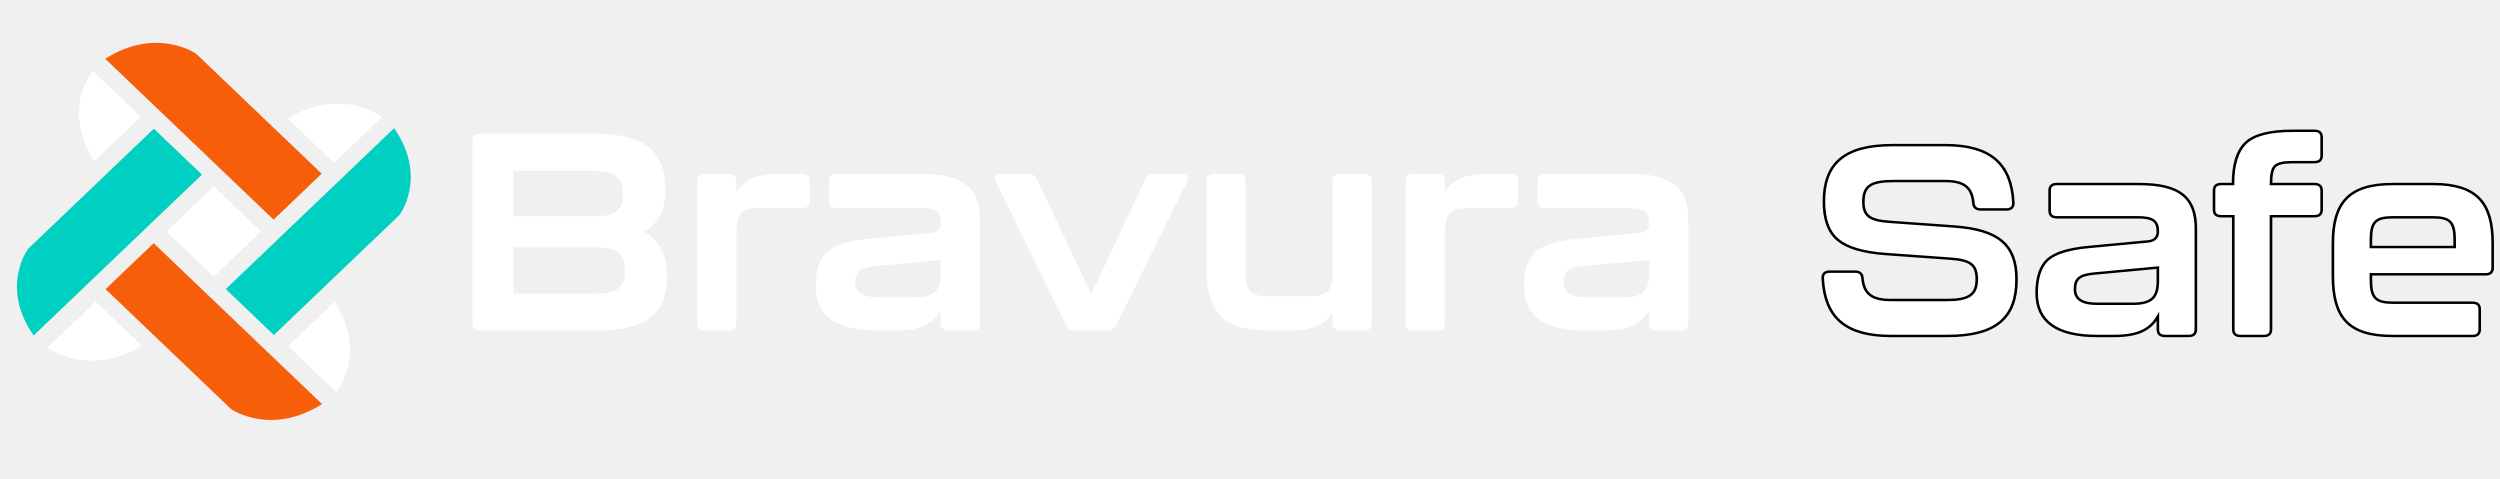
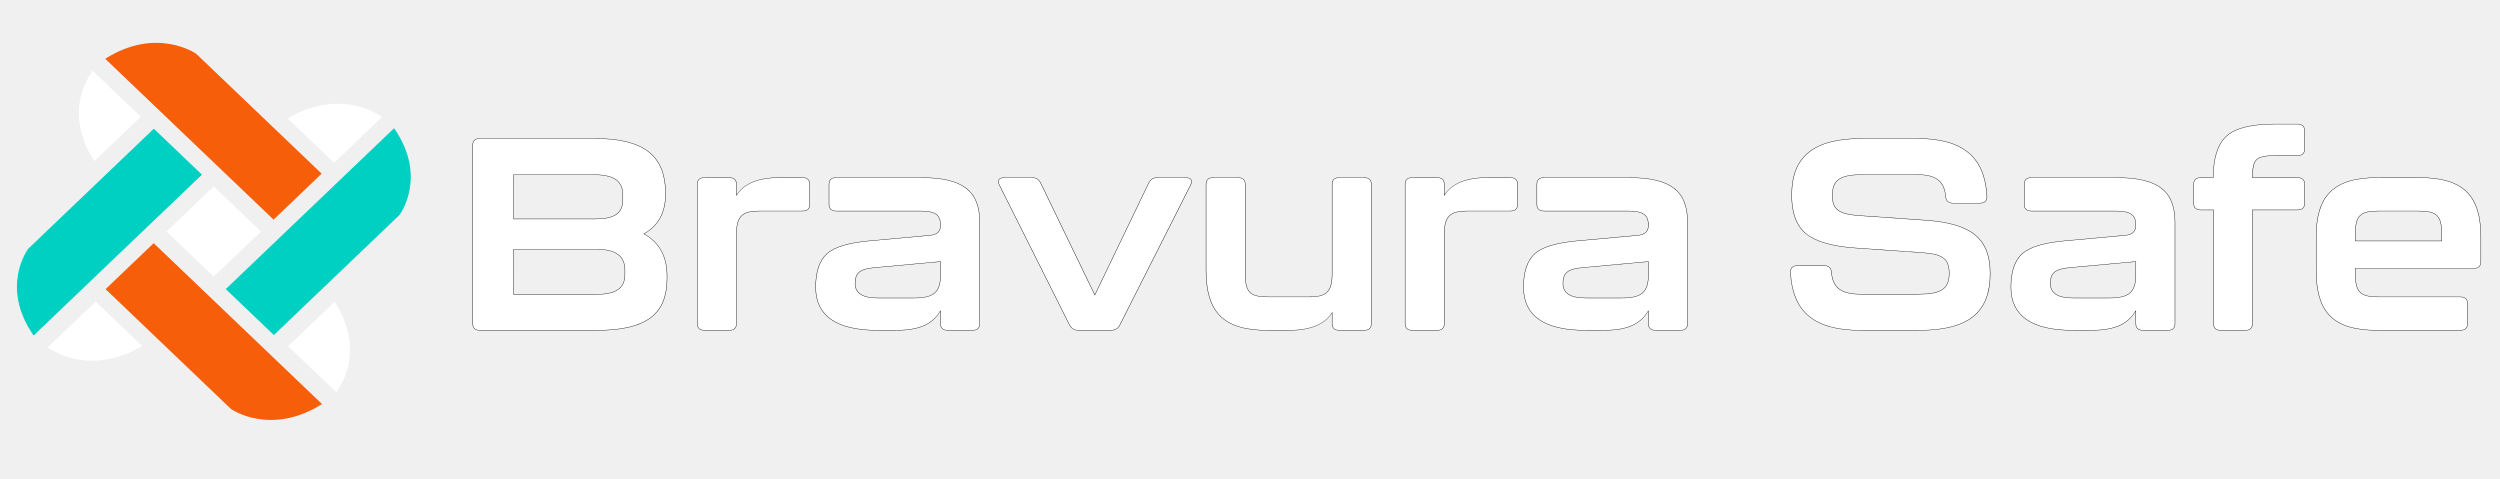
<svg xmlns="http://www.w3.org/2000/svg" width="135.5" height="25.96" viewBox="0 0 135.5 25.96" version="1.1" id="svg1027">
  <defs id="defs1031">
    <rect x="780.165" y="254.545" width="544.353" height="143.251" id="rect531" />
  </defs>
  <g id="g951" transform="matrix(0.1902864,0,0,0.1786821,-24.15098,-14.09219)">
-     <path fill-rule="nonzero" fill="#000000" fill-opacity="1" d="m 296.172,167.957 c 5.246,0 8.711,-1.184 8.711,-6.258 v -1.355 c 0,-4.988 -3.297,-6.426 -7.863,-6.426 h -23.848 v 14.039 z m 0.426,-23.512 c 4.398,0 7.695,-1.098 7.695,-6.004 v -1.352 c 0,-5.078 -3.297,-6.43 -8.711,-6.43 h -22.41 v 13.785 z M 261.5,177.008 v -55.48 c 0,-1.355 0.758,-2.113 2.113,-2.113 h 32.73 c 14.293,0 19.957,5.582 20.129,16.488 V 136.75 c 0,7.02 -2.879,10.316 -6.176,12.348 3.383,2.031 6.598,5.75 6.598,13.109 v 0.762 c 0,10.824 -5.668,16.152 -19.961,16.152 h -33.32 c -1.355,0 -2.113,-0.762 -2.113,-2.113" id="path2" style="fill:#ffffff" />
-     <path fill-rule="nonzero" fill="#000000" fill-opacity="1" d="m 355.457,131.59 c 1.352,0 2.113,0.762 2.113,2.113 v 6.176 c 0,1.352 -0.762,2.113 -2.113,2.113 h -12.18 c -4.566,0 -6.598,1.188 -6.598,7.191 v 27.824 c 0,1.352 -0.758,2.113 -2.113,2.113 h -6.934 c -1.355,0 -2.117,-0.762 -2.117,-2.113 v -43.305 c 0,-1.352 0.762,-2.113 2.117,-2.113 h 6.934 c 1.355,0 2.113,0.762 2.113,2.113 v 3.387 c 2.031,-3.555 5.754,-5.5 12.266,-5.5 z m 0,0" id="path4" style="fill:#ffffff" />
-     <path fill-rule="nonzero" fill="#000000" fill-opacity="1" d="m 387.34,169.055 c 5.582,0 7.527,-1.859 7.527,-7.273 v -4.059 l -18.605,1.863 c -4.484,0.422 -5.754,1.691 -5.754,4.988 0,3.043 2.199,4.48 6.43,4.48 z m -28.078,-3.379 c 0,-9.645 3.637,-13.195 15.137,-14.379 l 17.762,-1.777 c 2.027,-0.254 2.707,-1.266 2.707,-3.043 0,-3.469 -1.523,-4.484 -5.922,-4.484 h -23.766 c -1.352,0 -2.113,-0.762 -2.113,-2.113 v -6.172 c 0,-1.355 0.762,-2.117 2.113,-2.117 h 24.02 c 12.18,0 16.832,4.312 16.832,13.957 v 31.461 c 0,1.352 -0.762,2.113 -2.117,2.113 h -6.934 c -1.352,0 -2.113,-0.762 -2.113,-2.113 v -3.977 c -2.199,4.059 -5.582,6.09 -12.941,6.09 h -4.906 c -11.332,0 -17.758,-3.891 -17.758,-13.445" id="path6" style="fill:#ffffff" />
-     <path fill-rule="nonzero" fill="#000000" fill-opacity="1" d="m 430.555,177.512 -19.961,-43.469 c -0.676,-1.523 -0.082,-2.453 1.523,-2.453 h 7.695 c 1.184,0 1.945,0.508 2.453,1.609 l 15.477,34.926 15.395,-34.926 c 0.504,-1.102 1.266,-1.609 2.449,-1.609 h 7.867 c 1.605,0 2.199,0.93 1.523,2.453 l -20.129,43.469 c -0.508,1.016 -1.352,1.609 -2.539,1.609 h -9.219 c -1.184,0 -2.027,-0.594 -2.535,-1.609" id="path8" style="fill:#ffffff" />
-     <path fill-rule="nonzero" fill="#000000" fill-opacity="1" d="m 508.613,131.59 h 6.934 c 1.352,0 2.113,0.762 2.113,2.113 v 43.305 c 0,1.352 -0.762,2.113 -2.113,2.113 h -6.934 c -1.355,0 -2.117,-0.762 -2.117,-2.113 v -3.387 c -2.027,3.555 -5.75,5.5 -12.262,5.5 h -6.172 c -13.535,0 -17.508,-6.684 -17.508,-18.773 v -26.645 c 0,-1.352 0.762,-2.113 2.113,-2.113 h 6.938 c 1.352,0 2.113,0.762 2.113,2.113 v 27.828 c 0,5.918 1.523,7.188 6.598,7.188 h 11.586 c 4.566,0 6.594,-1.102 6.594,-7.188 v -27.828 c 0,-1.352 0.762,-2.113 2.117,-2.113" id="path10" style="fill:#ffffff" />
-     <path fill-rule="nonzero" fill="#000000" fill-opacity="1" d="m 557.238,131.59 c 1.355,0 2.113,0.762 2.113,2.113 v 6.176 c 0,1.352 -0.758,2.113 -2.113,2.113 h -12.18 c -4.566,0 -6.594,1.188 -6.594,7.191 v 27.824 c 0,1.352 -0.762,2.113 -2.117,2.113 h -6.934 c -1.352,0 -2.113,-0.762 -2.113,-2.113 v -43.305 c 0,-1.352 0.762,-2.113 2.113,-2.113 h 6.934 c 1.355,0 2.117,0.762 2.117,2.113 v 3.387 c 2.027,-3.555 5.75,-5.5 12.262,-5.5 z m 0,0" id="path12" style="fill:#ffffff" />
-     <path fill-rule="nonzero" fill="#000000" fill-opacity="1" d="m 589.121,169.055 c 5.582,0 7.527,-1.859 7.527,-7.273 v -4.059 l -18.605,1.863 c -4.484,0.422 -5.75,1.691 -5.75,4.988 0,3.043 2.195,4.48 6.426,4.48 z m -28.078,-3.379 c 0,-9.645 3.637,-13.195 15.137,-14.379 l 17.762,-1.777 c 2.031,-0.254 2.707,-1.266 2.707,-3.043 0,-3.469 -1.523,-4.484 -5.922,-4.484 h -23.766 c -1.352,0 -2.113,-0.762 -2.113,-2.113 v -6.172 c 0,-1.355 0.762,-2.117 2.113,-2.117 h 24.02 c 12.18,0 16.832,4.312 16.832,13.957 v 31.461 c 0,1.352 -0.762,2.113 -2.117,2.113 h -6.934 c -1.352,0 -2.113,-0.762 -2.113,-2.113 v -3.977 c -2.199,4.059 -5.582,6.09 -12.941,6.09 h -4.902 c -11.336,0 -17.762,-3.891 -17.762,-13.445" id="path14" style="fill:#ffffff" />
-     <g aria-label="Safe" transform="matrix(0.75,0,0,0.75,57.12397,-85.49174)" id="text529" style="font-weight:bold;font-size:109.333px;font-family:Kallisto;-inkscape-font-specification:'Kallisto, Bold';white-space:pre;shape-inside:url(#rect531);display:inline;fill:#ffffff;stroke:#000000">
-       <path d="m 832.646,355.022 c 18.696,0 26.24,-7.544 26.24,-22.851 0,-14.104 -6.888,-20.117 -23.616,-21.429 l -24.381,-1.859 c -7.544,-0.547 -10.168,-2.296 -10.168,-8.091 0,-6.451 2.952,-8.419 11.371,-8.419 h 19.789 c 6.997,0 10.059,2.515 10.605,8.747 0.109,1.859 1.093,2.733 2.733,2.733 h 9.84 c 1.859,0 2.733,-0.984 2.624,-2.843 -0.765,-15.635 -8.747,-23.179 -25.803,-23.179 h -20.008 c -18.477,0 -26.131,7.544 -26.131,22.851 0,7.107 1.749,12.355 5.357,15.525 3.608,3.171 9.621,5.029 18.149,5.685 l 24.381,1.859 c 7.544,0.547 10.168,2.296 10.168,8.309 0,6.232 -2.952,8.419 -11.261,8.419 h -21.429 c -7.107,0 -10.168,-2.515 -10.715,-8.747 -0.109,-1.859 -1.093,-2.733 -2.733,-2.733 h -9.731 c -1.859,0 -2.733,0.984 -2.624,2.843 0.765,15.635 8.637,23.179 25.803,23.179 z" id="path3823" />
-       <path d="m 895.84,355.022 c 9.184,0 13.776,-2.515 16.728,-7.872 v 5.139 c 0,1.859 0.875,2.733 2.733,2.733 h 8.965 c 1.859,0 2.733,-0.875 2.733,-2.733 v -40.672 c 0,-12.683 -6.123,-18.04 -21.757,-18.04 h -31.051 c -1.859,0 -2.733,0.875 -2.733,2.733 v 7.981 c 0,1.859 0.875,2.733 2.733,2.733 h 30.723 c 5.685,0 7.653,1.421 7.653,5.795 0,2.296 -1.203,3.608 -3.499,3.936 l -22.96,2.296 c -7.435,0.765 -12.573,2.405 -15.416,5.139 -2.733,2.733 -4.155,7.216 -4.155,13.448 0,11.589 7.653,17.384 22.96,17.384 z m -6.451,-13.011 c -5.576,0 -8.309,-1.968 -8.309,-5.795 0,-4.373 1.749,-5.904 7.435,-6.451 l 24.053,-2.405 v 5.248 c 0,6.997 -2.405,9.403 -9.731,9.403 z" id="path3825" />
-       <path d="m 952.803,355.022 c 1.859,0 2.733,-0.875 2.733,-2.733 v -45.701 h 16.509 c 1.859,0 2.733,-0.875 2.733,-2.733 v -7.544 c 0,-1.859 -0.875,-2.733 -2.733,-2.733 h -16.509 c 0,-3.608 0.437,-6.013 1.421,-7.107 0.984,-1.203 3.28,-1.749 6.779,-1.749 h 8.309 c 1.859,0 2.733,-0.875 2.733,-2.733 v -7.216 c 0,-1.859 -0.875,-2.733 -2.733,-2.733 h -8.309 c -8.637,0 -14.651,1.64 -17.821,4.92 -3.171,3.171 -4.811,8.747 -4.811,16.619 h -4.483 c -1.859,0 -2.733,0.875 -2.733,2.733 v 7.544 c 0,1.859 0.875,2.733 2.733,2.733 h 4.592 v 45.701 c 0,1.859 0.875,2.733 2.733,2.733 z" id="path3827" />
-       <path d="m 1032.069,355.022 c 1.859,0 2.733,-0.875 2.733,-2.733 v -7.981 c 0,-1.859 -0.875,-2.733 -2.733,-2.733 h -30.067 c -6.669,0 -8.528,-1.859 -8.528,-9.293 v -2.187 h 43.514 c 1.859,0 2.733,-0.875 2.733,-2.733 v -9.84 c 0,-16.181 -5.904,-23.944 -22.632,-23.944 h -15.416 c -16.728,0 -22.632,7.763 -22.632,23.944 v 13.229 c 0,16.509 5.685,24.272 22.632,24.272 z m -38.595,-38.813 c 0,-7.435 1.859,-9.184 8.528,-9.184 h 14.76 c 6.669,0 8.528,1.749 8.528,9.184 v 2.843 h -31.816 z" id="path3829" />
-     </g>
    <path fill-rule="nonzero" fill="#00d0c1" fill-opacity="1" d="m 239.175,117.761 -47.951,48.793 13.699,13.94 35.746,-36.374 c 0,0 8.219,-11.404 -1.494,-26.359" id="path134" style="stroke-width:0.979" />
    <path fill-rule="nonzero" fill="#f65e0a" fill-opacity="1" d="M 218.539,131.543 182.793,95.173 c 0,0 -11.207,-8.367 -25.904,1.521 l 47.951,48.793 z m 0,0" id="path136" style="stroke-width:0.979" />
    <path fill-rule="nonzero" fill="#f65e0a" fill-opacity="1" d="m 156.991,166.577 35.746,36.37 c 0,0 11.207,8.367 25.904,-1.521 l -47.951,-48.793 z m 0,0" id="path138" style="stroke-width:0.979" />
    <path fill-rule="nonzero" fill="#00d0c1" fill-opacity="1" d="m 170.736,117.908 -35.746,36.374 c 0,0 -8.223,11.404 1.494,26.359 l 47.951,-48.793 z m 0,0" id="path140" style="stroke-width:0.979" />
    <path fill-rule="nonzero" fill="#ffffff" fill-opacity="1" d="m 208.993,183.882 13.703,13.94 c 9.091,-13.812 -0.501,-27.374 -0.501,-27.374 z m 0,0" id="path142" style="stroke-width:0.979" />
    <path fill-rule="nonzero" fill="#ffffff" fill-opacity="1" d="m 235.784,114.315 c -13.574,-9.255 -26.902,0.506 -26.902,0.506 l 13.202,13.434 z m 0,0" id="path144" style="stroke-width:0.979" />
    <path fill-rule="nonzero" fill="#ffffff" fill-opacity="1" d="m 167.015,114.284 -13.699,-13.94 c -9.095,13.816 0.497,27.374 0.497,27.374 z m 0,0" id="path146" style="stroke-width:0.979" />
    <path fill-rule="nonzero" fill="#ffffff" fill-opacity="1" d="m 140.467,184.292 c 13.578,9.251 26.905,-0.506 26.905,-0.506 l -13.202,-13.438 z m 0,0" id="path148" style="stroke-width:0.979" />
    <path fill-rule="nonzero" fill="#ffffff" fill-opacity="1" d="M 187.792,162.787 201.241,149.102 187.792,135.417 174.343,149.102 Z m 0,0" id="path150" style="stroke-width:0.979" />
+     <g aria-label="Bravura Safe" id="text651" style="font-weight:bold;font-size:82px;font-family:Kallisto;-inkscape-font-specification:'Kallisto, Bold';fill:#ffffff;stroke:#000000;stroke-width:0.112" transform="matrix(1.030493,0,0,1.005132,-28.20923,-2.982826)">
+       <g id="path684">
+         <path style="color:#000000;-inkscape-font-specification:'Kallisto, Bold';stroke:none;-inkscape-stroke:none" d="m 315.557,181.119 c 13.694,0 19.352,-4.92 19.352,-15.662 v -0.738 c 0,-5.904 -2.132,-10.168 -6.396,-12.71 4.018,-2.46 5.986,-6.478 5.986,-11.972 v -0.82 c -0.246,-10.824 -5.986,-15.99 -19.516,-15.99 h -31.734 c -1.394,0 -2.05,0.656 -2.05,2.05 v 53.792 c 0,1.394 0.656,2.05 2.05,2.05 z m -23.042,-46.986 h 21.73 c 5.658,0 8.446,1.558 8.446,6.232 v 1.312 c 0,4.346 -2.624,5.822 -7.462,5.822 h -22.714 z m 0,22.55 h 23.124 c 5.084,0 7.626,2.05 7.626,6.232 v 1.312 c 0,4.592 -2.87,6.068 -8.446,6.068 h -22.304 z" id="path311" />
+         <path style="color:#000000;-inkscape-font-specification:'Kallisto, Bold';fill:#000000;stroke:none;-inkscape-stroke:none" d="m 283.248,123.172 c -0.706,0 -1.234,0.166 -1.586,0.518 -0.352,0.352 -0.52,0.882 -0.52,1.588 v 53.791 c 0,0.706 0.168,1.236 0.52,1.588 0.352,0.352 0.88,0.518 1.586,0.518 h 32.309 c 6.854,0 11.706,-1.229 14.848,-3.814 3.141,-2.585 4.561,-6.522 4.561,-11.902 v -0.738 c 0,-5.885 -2.129,-10.152 -6.363,-12.709 3.989,-2.474 5.953,-6.496 5.953,-11.973 v -0.82 -0.002 c -0.123,-5.422 -1.625,-9.437 -4.797,-12.094 -3.172,-2.657 -8.003,-3.949 -14.775,-3.949 z m 0,0.111 h 31.734 c 6.758,0 11.561,1.29 14.703,3.922 3.142,2.632 4.635,6.611 4.758,12.014 v 0.818 c 0,5.481 -1.957,9.474 -5.959,11.924 l -0.08,0.049 0.08,0.047 c 4.247,2.532 6.369,6.772 6.369,12.662 v 0.738 c 0,5.361 -1.41,9.256 -4.521,11.816 -3.111,2.56 -7.935,3.789 -14.775,3.789 h -32.309 c -0.688,0 -1.183,-0.162 -1.508,-0.486 -0.325,-0.325 -0.484,-0.82 -0.484,-1.508 v -53.791 c 0,-0.688 0.16,-1.183 0.484,-1.508 0.325,-0.325 0.82,-0.486 1.508,-0.486 z m 9.211,10.795 v 0.055 13.422 h 22.77 c 2.425,0 4.302,-0.368 5.578,-1.291 1.276,-0.923 1.939,-2.402 1.939,-4.586 v -1.312 c 0,-2.348 -0.705,-3.929 -2.125,-4.914 -1.42,-0.985 -3.543,-1.373 -6.377,-1.373 z m 0.111,0.111 h 21.674 c 2.824,0 4.926,0.391 6.314,1.354 1.388,0.963 2.076,2.496 2.076,4.822 v 1.312 c 0,2.162 -0.647,3.593 -1.893,4.494 -1.245,0.901 -3.1,1.271 -5.514,1.271 h -22.658 z m -0.111,22.438 v 0.057 13.668 h 22.359 c 2.793,0 4.915,-0.369 6.346,-1.322 1.43,-0.954 2.156,-2.495 2.156,-4.803 v -1.312 c 0,-2.102 -0.641,-3.68 -1.926,-4.727 -1.285,-1.047 -3.206,-1.561 -5.756,-1.561 z m 0.111,0.111 h 23.068 c 2.534,0 4.427,0.511 5.684,1.535 1.257,1.024 1.887,2.561 1.887,4.641 v 1.312 c 0,2.284 -0.709,3.776 -2.107,4.709 -1.399,0.932 -3.5,1.303 -6.283,1.303 h -22.248 z" id="path313" />
+       </g>
+       <g id="path686">
+         <path style="color:#000000;-inkscape-font-specification:'Kallisto, Bold';stroke:none;-inkscape-stroke:none" d="m 365.987,135.035 c -5.904,0 -9.84,1.804 -11.89,5.33 v -3.28 c 0,-1.394 -0.656,-2.05 -2.05,-2.05 h -6.724 c -1.394,0 -2.05,0.656 -2.05,2.05 v 41.984 c 0,1.394 0.656,2.05 2.05,2.05 h 6.724 c 1.394,0 2.05,-0.656 2.05,-2.05 v -26.978 c 0,-5.576 1.722,-6.97 6.396,-6.97 h 11.808 c 1.394,0 2.05,-0.656 2.05,-2.05 v -5.986 c 0,-1.394 -0.656,-2.05 -2.05,-2.05 z" id="path317" />
+         <path style="color:#000000;-inkscape-font-specification:'Kallisto, Bold';fill:#000000;stroke:none;-inkscape-stroke:none" d="m 345.322,134.979 c -0.706,0 -1.234,0.168 -1.586,0.52 -0.352,0.352 -0.52,0.882 -0.52,1.588 v 41.982 c 0,0.706 0.168,1.236 0.52,1.588 0.352,0.352 0.88,0.518 1.586,0.518 h 6.725 c 0.706,0 1.236,-0.166 1.588,-0.518 0.352,-0.352 0.518,-0.882 0.518,-1.588 V 152.092 c 0,-2.782 0.431,-4.508 1.43,-5.537 0.999,-1.029 2.579,-1.377 4.91,-1.377 h 11.809 c 0.706,0 1.236,-0.168 1.588,-0.52 0.352,-0.352 0.518,-0.882 0.518,-1.588 v -5.984 c 0,-0.706 -0.166,-1.236 -0.518,-1.588 -0.352,-0.352 -0.882,-0.52 -1.588,-0.52 h -6.314 c -5.835,0 -9.75,1.781 -11.834,5.232 v -3.125 c 0,-0.706 -0.166,-1.236 -0.518,-1.588 -0.352,-0.352 -0.882,-0.52 -1.588,-0.52 z m 0,0.113 h 6.725 c 0.688,0 1.183,0.16 1.508,0.484 0.325,0.325 0.486,0.822 0.486,1.51 v 3.486 l 0.104,-0.18 c 2.039,-3.506 5.949,-5.301 11.842,-5.301 h 6.314 c 0.688,0 1.183,0.16 1.508,0.484 0.325,0.325 0.486,0.822 0.486,1.51 v 5.984 c 0,0.688 -0.162,1.185 -0.486,1.51 -0.325,0.325 -0.82,0.484 -1.508,0.484 h -11.809 c -2.343,0 -3.959,0.35 -4.99,1.412 -1.031,1.062 -1.461,2.821 -1.461,5.615 v 26.977 c 0,0.688 -0.162,1.183 -0.486,1.508 -0.325,0.325 -0.82,0.486 -1.508,0.486 h -6.725 c -0.688,0 -1.183,-0.162 -1.508,-0.486 -0.325,-0.325 -0.486,-0.82 -0.486,-1.508 v -41.982 c 0,-0.688 0.162,-1.185 0.486,-1.51 0.325,-0.325 0.82,-0.484 1.508,-0.484 z" id="path319" />
+       </g>
+       <g id="path688">
+         <path style="color:#000000;-inkscape-font-specification:'Kallisto, Bold';stroke:none;-inkscape-stroke:none" d="m 397.967,181.119 c 6.888,0 10.332,-1.886 12.546,-5.904 v 3.854 c 0,1.394 0.656,2.05 2.05,2.05 h 6.724 c 1.394,0 2.05,-0.656 2.05,-2.05 V 148.565 c 0,-9.512 -4.592,-13.53 -16.318,-13.53 h -23.288 c -1.394,0 -2.05,0.656 -2.05,2.05 v 5.986 c 0,1.394 0.656,2.05 2.05,2.05 h 23.042 c 4.264,0 5.74,1.066 5.74,4.346 0,1.722 -0.902,2.706 -2.624,2.952 l -17.22,1.722 c -5.576,0.574 -9.43,1.804 -11.562,3.854 -2.05,2.05 -3.116,5.412 -3.116,10.086 0,8.692 5.74,13.038 17.22,13.038 z m -4.838,-9.758 c -4.182,0 -6.232,-1.476 -6.232,-4.346 0,-3.28 1.312,-4.428 5.576,-4.838 l 18.04,-1.804 v 3.936 c 0,5.248 -1.804,7.052 -7.298,7.052 z" id="path323" />
+         <path style="color:#000000;-inkscape-font-specification:'Kallisto, Bold';fill:#000000;stroke:none;-inkscape-stroke:none" d="m 381.73,134.979 c -0.706,0 -1.236,0.168 -1.588,0.52 -0.352,0.352 -0.518,0.882 -0.518,1.588 v 5.984 c 0,0.706 0.166,1.236 0.518,1.588 0.352,0.352 0.882,0.52 1.588,0.52 h 23.043 c 2.127,0 3.551,0.268 4.436,0.932 0.885,0.664 1.248,1.726 1.248,3.357 0,0.851 -0.222,1.512 -0.652,1.992 -0.43,0.48 -1.072,0.783 -1.924,0.904 l -17.219,1.723 c -5.581,0.575 -9.446,1.804 -11.594,3.869 h -0.002 c -2.065,2.065 -3.131,5.443 -3.131,10.125 0,4.358 1.442,7.64 4.326,9.824 2.884,2.184 7.202,3.27 12.949,3.27 h 4.756 c 3.449,0 6.041,-0.47 8.051,-1.449 1.955,-0.952 3.342,-2.406 4.439,-4.34 v 3.684 c 0,0.706 0.166,1.236 0.518,1.588 0.352,0.352 0.882,0.518 1.588,0.518 h 6.725 c 0.706,0 1.234,-0.166 1.586,-0.518 0.352,-0.352 0.52,-0.882 0.52,-1.588 v -30.504 c 0,-4.765 -1.152,-8.168 -3.781,-10.375 -2.629,-2.206 -6.722,-3.211 -12.592,-3.211 z m 0,0.113 h 23.289 c 5.857,0 9.921,1.003 12.52,3.184 2.598,2.18 3.742,5.542 3.742,10.289 v 30.504 c 0,0.688 -0.162,1.183 -0.486,1.508 -0.325,0.325 -0.82,0.486 -1.508,0.486 h -6.725 c -0.688,0 -1.183,-0.162 -1.508,-0.486 -0.325,-0.325 -0.486,-0.82 -0.486,-1.508 v -3.854 l -0.105,-0.027 c -1.103,2.002 -2.506,3.467 -4.494,4.436 -1.988,0.969 -4.563,1.439 -8.002,1.439 h -4.756 c -5.733,0 -10.025,-1.086 -12.881,-3.248 -2.856,-2.162 -4.283,-5.401 -4.283,-9.734 0,-4.665 1.064,-8.01 3.1,-10.045 2.116,-2.034 5.958,-3.265 11.527,-3.838 l 17.221,-1.723 h 0.002 c 0.87,-0.124 1.541,-0.438 1.992,-0.941 0.451,-0.504 0.68,-1.196 0.68,-2.066 0,-1.648 -0.374,-2.758 -1.293,-3.447 -0.919,-0.689 -2.365,-0.955 -4.502,-0.955 h -23.043 c -0.688,0 -1.183,-0.16 -1.508,-0.484 -0.325,-0.325 -0.486,-0.822 -0.486,-1.51 v -5.984 c 0,-0.688 0.162,-1.185 0.486,-1.51 0.325,-0.325 0.82,-0.484 1.508,-0.484 z m 28.838,25.219 -18.102,1.811 c -2.136,0.205 -3.542,0.594 -4.418,1.355 -0.876,0.762 -1.209,1.892 -1.209,3.539 0,1.448 0.523,2.557 1.572,3.295 1.05,0.738 2.619,1.105 4.717,1.105 h 10.086 c 2.753,0 4.594,-0.45 5.748,-1.572 1.154,-1.123 1.605,-2.905 1.605,-5.535 z m -0.111,0.123 v 3.875 c 0,2.618 -0.45,4.364 -1.572,5.455 -1.122,1.091 -2.929,1.541 -5.67,1.541 h -10.086 c -2.084,0 -3.631,-0.368 -4.652,-1.086 -1.021,-0.718 -1.523,-1.781 -1.523,-3.203 0,-1.633 0.324,-2.718 1.17,-3.453 0.846,-0.735 2.228,-1.125 4.355,-1.33 z" id="path325" />
+       </g>
+       <g id="path690">
+         <path style="color:#000000;-inkscape-font-specification:'Kallisto, Bold';stroke:none;-inkscape-stroke:none" d="m 457.58,181.119 c 1.148,0 1.968,-0.492 2.46,-1.558 l 19.516,-42.148 c 0.738,-1.558 0.246,-2.378 -1.476,-2.378 h -7.626 c -1.066,0 -1.886,0.492 -2.378,1.558 l -14.924,33.866 -15.006,-33.866 c -0.492,-1.066 -1.312,-1.558 -2.378,-1.558 h -7.462 c -1.722,0 -2.214,0.82 -1.476,2.378 l 19.352,42.148 c 0.574,1.066 1.394,1.558 2.46,1.558 z" id="path329" />
+         <path style="color:#000000;-inkscape-font-specification:'Kallisto, Bold';fill:#000000;stroke:none;-inkscape-stroke:none" d="m 428.307,134.979 c -0.87,0 -1.448,0.208 -1.709,0.633 -0.261,0.424 -0.191,1.039 0.182,1.826 l 19.354,42.148 v 0.002 c 0.581,1.079 1.427,1.586 2.51,1.586 h 8.938 c 1.164,0 2.013,-0.508 2.512,-1.59 l 19.516,-42.146 v -0.002 c 0.372,-0.786 0.443,-1.4 0.182,-1.824 -0.261,-0.424 -0.839,-0.633 -1.709,-0.633 h -7.625 c -1.083,0 -1.931,0.51 -2.43,1.592 l -14.873,33.75 -14.955,-33.75 c -0.499,-1.081 -1.347,-1.592 -2.43,-1.592 z m 0,0.113 h 7.461 c 1.049,0 1.843,0.475 2.328,1.525 l 15.057,33.98 14.975,-33.98 v -0.002 c 0.485,-1.049 1.28,-1.523 2.328,-1.523 h 7.625 c 0.852,0 1.382,0.203 1.613,0.578 0.231,0.375 0.178,0.948 -0.188,1.719 l -19.516,42.148 c -0.485,1.05 -1.278,1.525 -2.41,1.525 h -8.938 c -1.048,0 -1.843,-0.474 -2.41,-1.525 v -0.002 l -19.352,-42.146 c -0.365,-0.771 -0.418,-1.344 -0.188,-1.719 0.231,-0.375 0.761,-0.578 1.613,-0.578 z" id="path331" />
+       </g>
+       <g id="path692">
+         <path style="color:#000000;-inkscape-font-specification:'Kallisto, Bold';stroke:none;-inkscape-stroke:none" d="m 518.752,164.063 c 0,5.576 -1.722,6.97 -6.396,6.97 h -11.234 c -5.002,0 -6.396,-1.312 -6.396,-6.97 v -26.978 c 0,-1.394 -0.656,-2.05 -2.05,-2.05 h -6.724 c -1.394,0 -2.05,0.656 -2.05,2.05 v 25.83 c 0,12.382 4.428,18.204 16.974,18.204 h 5.986 c 5.904,0 9.84,-1.804 11.89,-5.33 v 3.28 c 0,1.394 0.656,2.05 2.05,2.05 h 6.724 c 1.394,0 2.05,-0.656 2.05,-2.05 v -41.984 c 0,-1.394 -0.656,-2.05 -2.05,-2.05 h -6.724 c -1.394,0 -2.05,0.656 -2.05,2.05 z" id="path335" />
+         <path style="color:#000000;-inkscape-font-specification:'Kallisto, Bold';fill:#000000;stroke:none;-inkscape-stroke:none" d="m 485.953,134.979 c -0.706,0 -1.236,0.168 -1.588,0.52 -0.352,0.352 -0.52,0.882 -0.52,1.588 v 25.828 c 0,6.198 1.108,10.765 3.797,13.783 2.689,3.018 6.953,4.477 13.234,4.477 h 5.984 c 5.834,0 9.749,-1.779 11.834,-5.229 v 3.123 c 0,0.706 0.168,1.236 0.52,1.588 0.352,0.352 0.882,0.518 1.588,0.518 h 6.723 c 0.706,0 1.236,-0.166 1.588,-0.518 0.352,-0.352 0.52,-0.882 0.52,-1.588 v -41.982 c 0,-0.706 -0.168,-1.236 -0.52,-1.588 -0.352,-0.352 -0.882,-0.52 -1.588,-0.52 h -6.723 c -0.706,0 -1.236,0.168 -1.588,0.52 -0.352,0.352 -0.52,0.882 -0.52,1.588 v 26.977 c 0,2.782 -0.429,4.508 -1.428,5.537 -0.999,1.029 -2.581,1.377 -4.912,1.377 h -11.232 c -2.496,0 -4.076,-0.328 -5.033,-1.346 -0.957,-1.017 -1.309,-2.744 -1.309,-5.568 v -26.977 c 0,-0.706 -0.166,-1.236 -0.518,-1.588 -0.352,-0.352 -0.882,-0.52 -1.588,-0.52 z m 0,0.113 h 6.723 c 0.688,0 1.183,0.16 1.508,0.484 0.325,0.325 0.486,0.822 0.486,1.51 v 26.977 c 0,2.834 0.347,4.591 1.338,5.645 0.991,1.053 2.609,1.381 5.115,1.381 h 11.232 c 2.343,0 3.961,-0.348 4.992,-1.41 1.031,-1.062 1.461,-2.821 1.461,-5.615 v -26.977 c 0,-0.688 0.16,-1.185 0.484,-1.51 0.325,-0.325 0.822,-0.484 1.51,-0.484 h 6.723 c 0.688,0 1.185,0.16 1.51,0.484 0.325,0.325 0.484,0.822 0.484,1.51 v 41.982 c 0,0.688 -0.16,1.183 -0.484,1.508 -0.325,0.325 -0.822,0.486 -1.51,0.486 h -6.723 c -0.688,0 -1.185,-0.162 -1.51,-0.486 -0.325,-0.325 -0.484,-0.82 -0.484,-1.508 v -3.486 l -0.105,0.18 c -2.039,3.506 -5.949,5.301 -11.842,5.301 h -5.984 c -6.264,0 -10.489,-1.451 -13.15,-4.439 -2.662,-2.988 -3.768,-7.525 -3.768,-13.709 v -25.828 c 0,-0.688 0.16,-1.185 0.484,-1.51 0.325,-0.325 0.822,-0.484 1.51,-0.484 z" id="path337" />
+       </g>
+       <g id="path694">
+         <path style="color:#000000;-inkscape-font-specification:'Kallisto, Bold';stroke:none;-inkscape-stroke:none" d="m 561.638,135.035 c -5.904,0 -9.84,1.804 -11.89,5.33 v -3.28 c 0,-1.394 -0.656,-2.05 -2.05,-2.05 h -6.724 c -1.394,0 -2.05,0.656 -2.05,2.05 v 41.984 c 0,1.394 0.656,2.05 2.05,2.05 h 6.724 c 1.394,0 2.05,-0.656 2.05,-2.05 v -26.978 c 0,-5.576 1.722,-6.97 6.396,-6.97 H 567.952 c 1.394,0 2.05,-0.656 2.05,-2.05 v -5.986 c 0,-1.394 -0.656,-2.05 -2.05,-2.05 z" id="path341" />
+         <path style="color:#000000;-inkscape-font-specification:'Kallisto, Bold';fill:#000000;stroke:none;-inkscape-stroke:none" d="m 540.975,134.979 c -0.706,0 -1.236,0.168 -1.588,0.52 -0.352,0.352 -0.518,0.882 -0.518,1.588 v 41.982 c 0,0.706 0.166,1.236 0.518,1.588 0.352,0.352 0.882,0.518 1.588,0.518 h 6.723 c 0.706,0 1.236,-0.166 1.588,-0.518 0.352,-0.352 0.52,-0.882 0.52,-1.588 V 152.092 c 0,-2.782 0.431,-4.508 1.43,-5.537 0.999,-1.029 2.579,-1.377 4.91,-1.377 h 11.807 c 0.706,0 1.236,-0.168 1.588,-0.52 0.352,-0.352 0.52,-0.882 0.52,-1.588 v -5.984 c 0,-0.706 -0.168,-1.236 -0.52,-1.588 -0.352,-0.352 -0.882,-0.52 -1.588,-0.52 h -6.312 c -5.834,0 -9.749,1.781 -11.834,5.23 v -3.123 c 0,-0.706 -0.168,-1.236 -0.52,-1.588 -0.352,-0.352 -0.882,-0.52 -1.588,-0.52 z m 0,0.113 h 6.723 c 0.688,0 1.185,0.16 1.51,0.484 0.325,0.325 0.484,0.822 0.484,1.51 v 3.486 l 0.105,-0.18 c 2.039,-3.506 5.949,-5.301 11.842,-5.301 h 6.312 c 0.688,0 1.185,0.16 1.51,0.484 0.325,0.325 0.484,0.822 0.484,1.51 v 5.984 c 0,0.688 -0.16,1.185 -0.484,1.51 -0.325,0.325 -0.822,0.484 -1.51,0.484 h -11.807 c -2.343,0 -3.961,0.35 -4.992,1.412 -1.031,1.062 -1.461,2.821 -1.461,5.615 v 26.977 c 0,0.688 -0.16,1.183 -0.484,1.508 -0.325,0.325 -0.822,0.486 -1.51,0.486 h -6.723 c -0.688,0 -1.183,-0.162 -1.508,-0.486 -0.325,-0.325 -0.486,-0.82 -0.486,-1.508 v -41.982 c 0,-0.688 0.162,-1.185 0.486,-1.51 0.325,-0.325 0.82,-0.484 1.508,-0.484 z" id="path343" />
+       </g>
+       <g id="path696">
+         <path style="color:#000000;-inkscape-font-specification:'Kallisto, Bold';stroke:none;-inkscape-stroke:none" d="m 593.618,181.119 c 6.888,0 10.332,-1.886 12.546,-5.904 v 3.854 c 0,1.394 0.656,2.05 2.05,2.05 h 6.724 c 1.394,0 2.05,-0.656 2.05,-2.05 V 148.565 c 0,-9.512 -4.592,-13.53 -16.318,-13.53 h -23.288 c -1.394,0 -2.05,0.656 -2.05,2.05 v 5.986 c 0,1.394 0.656,2.05 2.05,2.05 h 23.042 c 4.264,0 5.74,1.066 5.74,4.346 0,1.722 -0.902,2.706 -2.624,2.952 l -17.22,1.722 c -5.576,0.574 -9.43,1.804 -11.562,3.854 -2.05,2.05 -3.116,5.412 -3.116,10.086 0,8.692 5.74,13.038 17.22,13.038 z m -4.838,-9.758 c -4.182,0 -6.232,-1.476 -6.232,-4.346 0,-3.28 1.312,-4.428 5.576,-4.838 l 18.04,-1.804 v 3.936 c 0,5.248 -1.804,7.052 -7.298,7.052 z" id="path347" />
+         <path style="color:#000000;-inkscape-font-specification:'Kallisto, Bold';fill:#000000;stroke:none;-inkscape-stroke:none" d="m 577.383,134.979 c -0.706,0 -1.236,0.168 -1.588,0.52 -0.352,0.352 -0.52,0.882 -0.52,1.588 v 5.984 c 0,0.706 0.168,1.236 0.52,1.588 0.352,0.352 0.882,0.52 1.588,0.52 h 23.041 c 2.127,0 3.551,0.268 4.436,0.932 0.885,0.664 1.248,1.726 1.248,3.357 0,0.851 -0.222,1.512 -0.652,1.992 -0.43,0.48 -1.072,0.783 -1.924,0.904 l -17.217,1.723 c -5.581,0.575 -9.448,1.804 -11.596,3.869 -2.065,2.065 -3.133,5.443 -3.133,10.125 0,4.358 1.444,7.64 4.328,9.824 2.884,2.184 7.2,3.27 12.947,3.27 h 4.756 c 3.449,0 6.041,-0.47 8.051,-1.449 1.955,-0.952 3.342,-2.406 4.439,-4.34 v 3.684 c 0,0.706 0.168,1.236 0.52,1.588 0.352,0.352 0.882,0.518 1.588,0.518 h 6.723 c 0.706,0 1.236,-0.166 1.588,-0.518 0.352,-0.352 0.518,-0.882 0.518,-1.588 v -30.504 c 0,-4.765 -1.152,-8.168 -3.781,-10.375 -2.629,-2.206 -6.722,-3.211 -12.592,-3.211 z m 0,0.113 h 23.287 c 5.857,0 9.921,1.003 12.52,3.184 2.598,2.18 3.742,5.542 3.742,10.289 v 30.504 c 0,0.688 -0.162,1.183 -0.486,1.508 -0.325,0.325 -0.82,0.486 -1.508,0.486 h -6.723 c -0.688,0 -1.185,-0.162 -1.51,-0.486 -0.325,-0.325 -0.484,-0.82 -0.484,-1.508 v -3.854 l -0.105,-0.027 c -1.103,2.002 -2.508,3.467 -4.496,4.436 -1.988,0.969 -4.563,1.439 -8.002,1.439 h -4.756 c -5.733,0 -10.025,-1.086 -12.881,-3.248 -2.856,-2.162 -4.283,-5.401 -4.283,-9.734 0,-4.665 1.064,-8.01 3.1,-10.045 2.116,-2.034 5.959,-3.264 11.529,-3.838 l 17.221,-1.723 c 0.87,-0.124 1.541,-0.438 1.992,-0.941 0.451,-0.504 0.682,-1.196 0.682,-2.066 0,-1.648 -0.376,-2.758 -1.295,-3.447 -0.919,-0.689 -2.365,-0.955 -4.502,-0.955 h -23.041 c -0.688,0 -1.185,-0.16 -1.51,-0.484 -0.325,-0.325 -0.484,-0.822 -0.484,-1.51 v -5.984 c 0,-0.688 0.16,-1.185 0.484,-1.51 0.325,-0.325 0.822,-0.484 1.51,-0.484 z m 28.838,25.219 -18.102,1.811 c -2.136,0.205 -3.542,0.594 -4.418,1.355 -0.876,0.762 -1.209,1.892 -1.209,3.539 0,1.448 0.523,2.557 1.572,3.295 1.05,0.738 2.617,1.105 4.715,1.105 h 10.086 c 2.753,0 4.594,-0.45 5.748,-1.572 1.154,-1.123 1.607,-2.905 1.607,-5.535 z m -0.113,0.123 v 3.875 c 0,2.618 -0.449,4.364 -1.57,5.455 -1.122,1.091 -2.931,1.541 -5.672,1.541 H 588.779 c -2.084,0 -3.631,-0.368 -4.652,-1.086 -1.021,-0.718 -1.523,-1.781 -1.523,-3.203 0,-1.633 0.324,-2.718 1.17,-3.453 0.846,-0.735 2.228,-1.125 4.355,-1.33 z" id="path349" />
+       </g>
+       <g id="path698">
+         <path style="color:#000000;-inkscape-font-specification:'Kallisto, Bold';stroke:none;-inkscape-stroke:none" d="m 680.948,181.119 c 14.022,0 19.68,-5.658 19.68,-17.138 0,-10.578 -5.166,-15.088 -17.712,-16.072 l -18.286,-1.394 c -5.658,-0.41 -7.626,-1.722 -7.626,-6.068 0,-4.838 2.214,-6.314 8.528,-6.314 h 14.842 c 5.248,0 7.544,1.886 7.954,6.56 0.082,1.394 0.82,2.05 2.05,2.05 h 7.38 c 1.394,0 2.05,-0.738 1.968,-2.132 -0.574,-11.726 -6.56,-17.384 -19.352,-17.384 h -15.006 c -13.858,0 -19.598,5.658 -19.598,17.138 0,5.33 1.312,9.266 4.018,11.644 2.706,2.378 7.216,3.772 13.612,4.264 l 18.286,1.394 c 5.658,0.41 7.626,1.722 7.626,6.232 0,4.674 -2.214,6.314 -8.446,6.314 h -16.072 c -5.33,0 -7.626,-1.886 -8.036,-6.56 -0.082,-1.394 -0.82,-2.05 -2.05,-2.05 h -7.298 c -1.394,0 -2.05,0.738 -1.968,2.132 0.574,11.726 6.478,17.384 19.352,17.384 z" id="path353" />
+         <path style="color:#000000;-inkscape-font-specification:'Kallisto, Bold';fill:#000000;stroke:none;-inkscape-stroke:none" d="m 665.367,123.172 c -6.937,0 -11.852,1.415 -15.033,4.277 -3.182,2.862 -4.621,7.167 -4.621,12.916 0,5.339 1.315,9.293 4.037,11.686 2.721,2.391 7.243,3.785 13.645,4.277 l 18.287,1.395 c 2.825,0.205 4.721,0.636 5.904,1.566 1.183,0.93 1.67,2.363 1.67,4.609 0,2.328 -0.548,3.884 -1.863,4.865 -1.316,0.982 -3.416,1.393 -6.527,1.393 h -16.072 c -2.658,0 -4.549,-0.47 -5.826,-1.514 -1.277,-1.044 -1.95,-2.665 -2.154,-4.992 v -0.002 c -0.042,-0.705 -0.251,-1.234 -0.611,-1.584 -0.361,-0.35 -0.869,-0.518 -1.494,-0.518 h -7.297 c -0.707,0 -1.239,0.189 -1.58,0.562 -0.341,0.373 -0.485,0.923 -0.443,1.629 0.287,5.872 1.909,10.234 5.08,13.127 3.171,2.893 7.881,4.309 14.326,4.309 h 16.154 c 7.018,0 11.955,-1.415 15.137,-4.277 3.182,-2.863 4.6,-7.167 4.6,-12.916 0,-5.298 -1.296,-9.089 -4.17,-11.674 -2.874,-2.585 -7.315,-3.961 -13.594,-4.453 l -18.285,-1.395 h -0.002 c -2.825,-0.205 -4.721,-0.637 -5.904,-1.547 -1.183,-0.91 -1.67,-2.3 -1.67,-4.465 0,-2.41 0.55,-3.965 1.875,-4.926 1.325,-0.961 3.445,-1.332 6.598,-1.332 h 14.842 c 2.617,0 4.489,0.47 5.756,1.514 1.267,1.044 1.938,2.666 2.143,4.994 0.042,0.706 0.25,1.234 0.611,1.584 0.361,0.35 0.869,0.518 1.494,0.518 h 7.381 c 0.707,0 1.237,-0.187 1.578,-0.561 0.341,-0.373 0.487,-0.925 0.445,-1.631 -0.287,-5.872 -1.932,-10.234 -5.113,-13.127 -3.181,-2.893 -7.891,-4.309 -14.295,-4.309 z m 0,0.111 h 15.006 c 6.388,0 11.067,1.411 14.221,4.279 3.154,2.868 4.79,7.197 5.076,13.051 v 0.002 c 0.04,0.688 -0.101,1.202 -0.416,1.547 -0.315,0.344 -0.809,0.525 -1.496,0.525 h -7.381 c -0.605,0 -1.08,-0.16 -1.416,-0.486 -0.336,-0.326 -0.538,-0.824 -0.578,-1.512 v -0.002 c -0.206,-2.345 -0.886,-4.003 -2.182,-5.07 -1.296,-1.068 -3.197,-1.539 -5.828,-1.539 h -14.842 c -3.161,0 -5.304,0.365 -6.664,1.352 -1.36,0.986 -1.92,2.59 -1.92,5.018 0,2.181 0.498,3.62 1.713,4.555 1.215,0.935 3.132,1.363 5.965,1.568 l 18.287,1.395 c 6.267,0.492 10.682,1.864 13.527,4.424 2.846,2.56 4.133,6.312 4.133,11.592 0,5.731 -1.412,9.996 -4.564,12.832 -3.153,2.836 -8.057,4.25 -15.061,4.25 h -16.154 c -6.429,0 -11.107,-1.412 -14.25,-4.279 -3.143,-2.868 -4.758,-7.197 -5.045,-13.051 -0.041,-0.688 0.101,-1.204 0.416,-1.549 0.315,-0.344 0.809,-0.525 1.496,-0.525 h 7.297 c 0.605,0 1.082,0.16 1.418,0.486 0.336,0.326 0.536,0.824 0.576,1.512 v 0.002 c 0.206,2.345 0.887,4.003 2.193,5.07 1.306,1.068 3.227,1.541 5.898,1.541 h 16.072 c 3.121,0 5.244,-0.409 6.594,-1.416 1.349,-1.007 1.908,-2.609 1.908,-4.955 0,-2.263 -0.498,-3.742 -1.713,-4.697 -1.215,-0.956 -3.132,-1.385 -5.965,-1.59 L 663.404,156.217 c -6.39,-0.492 -10.889,-1.885 -13.58,-4.25 -2.69,-2.364 -3.998,-6.281 -3.998,-11.602 0,-5.731 1.431,-9.996 4.584,-12.832 3.153,-2.836 8.036,-4.25 14.957,-4.25 z" id="path355" />
+       </g>
+       <g id="path700">
+         <path style="color:#000000;-inkscape-font-specification:'Kallisto, Bold';stroke:none;-inkscape-stroke:none" d="m 728.343,181.119 c 6.888,0 10.332,-1.886 12.546,-5.904 v 3.854 c 0,1.394 0.656,2.05 2.05,2.05 h 6.724 c 1.394,0 2.05,-0.656 2.05,-2.05 V 148.565 c 0,-9.512 -4.592,-13.53 -16.318,-13.53 h -23.288 c -1.394,0 -2.05,0.656 -2.05,2.05 v 5.986 c 0,1.394 0.656,2.05 2.05,2.05 h 23.042 c 4.264,0 5.74,1.066 5.74,4.346 0,1.722 -0.902,2.706 -2.624,2.952 l -17.22,1.722 c -5.576,0.574 -9.43,1.804 -11.562,3.854 -2.05,2.05 -3.116,5.412 -3.116,10.086 0,8.692 5.74,13.038 17.22,13.038 z m -4.838,-9.758 c -4.182,0 -6.232,-1.476 -6.232,-4.346 0,-3.28 1.312,-4.428 5.576,-4.838 l 18.04,-1.804 v 3.936 c 0,5.248 -1.804,7.052 -7.298,7.052 z" id="path359" />
+         <path style="color:#000000;-inkscape-font-specification:'Kallisto, Bold';fill:#000000;stroke:none;-inkscape-stroke:none" d="m 712.107,134.979 c -0.706,0 -1.236,0.168 -1.588,0.52 -0.352,0.352 -0.518,0.882 -0.518,1.588 v 5.984 c 0,0.706 0.166,1.236 0.518,1.588 0.352,0.352 0.882,0.52 1.588,0.52 h 23.041 c 2.127,0 3.551,0.268 4.436,0.932 0.885,0.664 1.25,1.726 1.25,3.357 0,0.851 -0.222,1.512 -0.652,1.992 -0.43,0.48 -1.072,0.783 -1.924,0.904 l -17.219,1.723 c -5.581,0.575 -9.446,1.804 -11.594,3.869 h -0.002 c -2.065,2.065 -3.131,5.443 -3.131,10.125 0,4.358 1.442,7.64 4.326,9.824 2.884,2.184 7.202,3.27 12.949,3.27 h 4.756 c 3.449,0 6.041,-0.47 8.051,-1.449 1.956,-0.953 3.342,-2.407 4.439,-4.342 v 3.686 c 0,0.706 0.166,1.236 0.518,1.588 0.352,0.352 0.882,0.518 1.588,0.518 h 6.725 c 0.706,0 1.234,-0.166 1.586,-0.518 0.352,-0.352 0.52,-0.882 0.52,-1.588 v -30.504 c 0,-4.765 -1.152,-8.168 -3.781,-10.375 -2.629,-2.206 -6.724,-3.211 -12.594,-3.211 z m 0,0.113 h 23.287 c 5.857,0 9.923,1.003 12.521,3.184 2.598,2.18 3.742,5.542 3.742,10.289 v 30.504 c 0,0.688 -0.162,1.183 -0.486,1.508 -0.325,0.325 -0.82,0.486 -1.508,0.486 h -6.725 c -0.688,0 -1.183,-0.162 -1.508,-0.486 -0.325,-0.325 -0.486,-0.82 -0.486,-1.508 v -3.854 l -0.105,-0.027 c -1.103,2.002 -2.508,3.467 -4.496,4.436 -1.988,0.969 -4.561,1.439 -8,1.439 h -4.756 c -5.733,0 -10.025,-1.086 -12.881,-3.248 -2.856,-2.162 -4.283,-5.401 -4.283,-9.734 0,-4.665 1.064,-8.01 3.1,-10.045 2.116,-2.034 5.958,-3.265 11.527,-3.838 l 17.221,-1.723 h 0.002 c 0.87,-0.124 1.541,-0.438 1.992,-0.941 0.451,-0.504 0.68,-1.196 0.68,-2.066 0,-1.648 -0.374,-2.758 -1.293,-3.447 -0.919,-0.689 -2.367,-0.955 -4.504,-0.955 h -23.041 c -0.688,0 -1.183,-0.16 -1.508,-0.484 -0.325,-0.325 -0.486,-0.822 -0.486,-1.51 v -5.984 c 0,-0.688 0.162,-1.185 0.486,-1.51 0.325,-0.325 0.82,-0.484 1.508,-0.484 z m 28.838,25.219 -18.102,1.811 c -2.136,0.205 -3.542,0.594 -4.418,1.355 -0.876,0.762 -1.209,1.892 -1.209,3.539 0,1.448 0.523,2.557 1.572,3.295 1.05,0.738 2.619,1.105 4.717,1.105 h 10.086 c 2.753,0 4.594,-0.45 5.748,-1.572 1.154,-1.123 1.605,-2.905 1.605,-5.535 z m -0.111,0.123 v 3.875 c 0,2.618 -0.45,4.364 -1.572,5.455 -1.122,1.091 -2.929,1.541 -5.67,1.541 h -10.086 c -2.084,0 -3.631,-0.368 -4.652,-1.086 -1.021,-0.718 -1.523,-1.781 -1.523,-3.203 0,-1.633 0.324,-2.718 1.17,-3.453 0.846,-0.735 2.228,-1.125 4.355,-1.33 z" id="path361" />
+       </g>
+       <g id="path702">
+         <path style="color:#000000;-inkscape-font-specification:'Kallisto, Bold';stroke:none;-inkscape-stroke:none" d="m 771.065,181.119 c 1.394,0 2.05,-0.656 2.05,-2.05 v -34.276 h 12.382 c 1.394,0 2.05,-0.656 2.05,-2.05 v -5.658 c 0,-1.394 -0.656,-2.05 -2.05,-2.05 h -12.382 c 0,-2.706 0.328,-4.51 1.066,-5.33 0.738,-0.902 2.46,-1.312 5.084,-1.312 h 6.232 c 1.394,0 2.05,-0.656 2.05,-2.05 v -5.412 c 0,-1.394 -0.656,-2.05 -2.05,-2.05 h -6.232 c -6.478,0 -10.988,1.23 -13.366,3.69 -2.378,2.378 -3.608,6.56 -3.608,12.464 h -3.362 c -1.394,0 -2.05,0.656 -2.05,2.05 v 5.658 c 0,1.394 0.656,2.05 2.05,2.05 h 3.444 v 34.276 c 0,1.394 0.656,2.05 2.05,2.05 z" id="path365" />
+         <path style="color:#000000;-inkscape-font-specification:'Kallisto, Bold';fill:#000000;stroke:none;-inkscape-stroke:none" d="m 779.266,118.826 c -6.485,0 -11.01,1.228 -13.406,3.707 -2.385,2.386 -3.611,6.567 -3.619,12.445 h -3.311 c -0.706,0 -1.236,0.168 -1.588,0.52 -0.352,0.352 -0.518,0.882 -0.518,1.588 v 5.656 c 0,0.706 0.166,1.236 0.518,1.588 0.352,0.352 0.882,0.52 1.588,0.52 h 3.387 v 34.219 c 0,0.706 0.168,1.236 0.52,1.588 0.352,0.352 0.882,0.518 1.588,0.518 h 6.641 c 0.706,0 1.236,-0.166 1.588,-0.518 0.352,-0.352 0.52,-0.882 0.52,-1.588 v -34.219 h 12.326 c 0.706,0 1.234,-0.168 1.586,-0.52 0.352,-0.352 0.52,-0.882 0.52,-1.588 v -5.656 c 0,-0.706 -0.168,-1.236 -0.52,-1.588 -0.352,-0.352 -0.88,-0.52 -1.586,-0.52 h -12.322 c 0.006,-2.664 0.337,-4.447 1.047,-5.236 l 0.002,-0.002 c 0.716,-0.875 2.423,-1.291 5.041,-1.291 h 6.232 c 0.706,0 1.234,-0.168 1.586,-0.52 0.352,-0.352 0.52,-0.88 0.52,-1.586 v -5.412 c 0,-0.706 -0.168,-1.236 -0.52,-1.588 -0.352,-0.352 -0.88,-0.518 -1.586,-0.518 z m 0,0.111 h 6.232 c 0.688,0 1.183,0.162 1.508,0.486 0.325,0.325 0.486,0.82 0.486,1.508 v 5.412 c 0,0.688 -0.162,1.183 -0.486,1.508 -0.325,0.325 -0.82,0.486 -1.508,0.486 h -6.232 c -2.628,0 -4.365,0.403 -5.125,1.33 -0.76,0.844 -1.082,2.657 -1.082,5.367 v 0.057 h 12.439 c 0.688,0 1.183,0.16 1.508,0.484 0.325,0.325 0.486,0.822 0.486,1.51 v 5.656 c 0,0.688 -0.162,1.185 -0.486,1.51 -0.325,0.325 -0.82,0.484 -1.508,0.484 h -12.439 v 34.332 c 0,0.688 -0.16,1.183 -0.484,1.508 -0.325,0.325 -0.822,0.486 -1.51,0.486 h -6.641 c -0.688,0 -1.185,-0.162 -1.51,-0.486 -0.325,-0.325 -0.484,-0.82 -0.484,-1.508 v -34.332 h -3.5 c -0.688,0 -1.183,-0.16 -1.508,-0.484 -0.325,-0.325 -0.486,-0.822 -0.486,-1.51 v -5.656 c 0,-0.688 0.162,-1.185 0.486,-1.51 0.325,-0.325 0.82,-0.484 1.508,-0.484 h 3.418 v -0.057 c 0,-5.896 1.23,-10.062 3.592,-12.424 v -0.002 c 2.36,-2.441 6.855,-3.672 13.326,-3.672 z" id="path367" />
+       </g>
+       <g id="path704">
+         <path style="color:#000000;-inkscape-font-specification:'Kallisto, Bold';stroke:none;-inkscape-stroke:none" d="m 830.515,181.119 c 1.394,0 2.05,-0.656 2.05,-2.05 v -5.986 c 0,-1.394 -0.656,-2.05 -2.05,-2.05 h -22.55 c -5.002,0 -6.396,-1.394 -6.396,-6.97 v -1.64 h 32.636 c 1.394,0 2.05,-0.656 2.05,-2.05 v -7.38 c 0,-12.136 -4.428,-17.958 -16.974,-17.958 h -11.562 c -12.546,0 -16.974,5.822 -16.974,17.958 v 9.922 c 0,12.382 4.264,18.204 16.974,18.204 z m -28.946,-29.11 c 0,-5.576 1.394,-6.888 6.396,-6.888 h 11.07 c 5.002,0 6.396,1.312 6.396,6.888 v 2.132 h -23.862 z" id="path371" />
+         <path style="color:#000000;-inkscape-font-specification:'Kallisto, Bold';fill:#000000;stroke:none;-inkscape-stroke:none" d="m 807.719,134.979 c -6.282,0 -10.544,1.46 -13.232,4.447 -2.689,2.988 -3.797,7.492 -3.797,13.566 v 9.922 c 0,6.197 1.066,10.765 3.734,13.783 2.668,3.019 6.931,4.477 13.295,4.477 h 22.797 c 0.706,0 1.234,-0.166 1.586,-0.518 0.352,-0.352 0.52,-0.882 0.52,-1.588 v -5.986 c 0,-0.706 -0.168,-1.234 -0.52,-1.586 -0.352,-0.352 -0.88,-0.52 -1.586,-0.52 h -22.551 c -2.496,0 -4.076,-0.347 -5.033,-1.375 -0.957,-1.028 -1.307,-2.756 -1.307,-5.539 v -1.584 h 32.58 c 0.706,0 1.236,-0.166 1.588,-0.518 0.352,-0.352 0.518,-0.882 0.518,-1.588 v -7.381 c 0,-6.075 -1.108,-10.579 -3.797,-13.566 -2.689,-2.988 -6.951,-4.447 -13.232,-4.447 z m 0,0.113 h 11.562 c 6.264,0 10.489,1.451 13.15,4.408 2.662,2.957 3.768,7.431 3.768,13.492 v 7.381 c 0,0.688 -0.162,1.183 -0.486,1.508 -0.325,0.325 -0.82,0.486 -1.508,0.486 h -32.691 v 1.695 c 0,2.793 0.346,4.552 1.336,5.615 0.99,1.063 2.609,1.41 5.115,1.41 h 22.551 c 0.688,0 1.183,0.162 1.508,0.486 0.325,0.325 0.486,0.82 0.486,1.508 v 5.986 c 0,0.688 -0.162,1.183 -0.486,1.508 -0.325,0.325 -0.82,0.486 -1.508,0.486 h -22.797 c -6.346,0 -10.57,-1.452 -13.211,-4.439 -2.641,-2.988 -3.707,-7.524 -3.707,-13.709 v -9.922 c 0,-6.061 1.106,-10.535 3.768,-13.492 2.662,-2.957 6.886,-4.408 13.15,-4.408 z m 0.246,9.973 c -2.506,0 -4.123,0.328 -5.113,1.371 -0.991,1.043 -1.338,2.782 -1.338,5.574 v 2.188 h 23.973 v -2.188 c 0,-2.793 -0.347,-4.531 -1.338,-5.574 -0.991,-1.043 -2.607,-1.371 -5.113,-1.371 z m 0,0.113 h 11.07 c 2.496,0 4.076,0.327 5.033,1.334 0.957,1.007 1.307,2.715 1.307,5.498 v 2.076 h -23.75 v -2.076 c 0,-2.783 0.35,-4.491 1.307,-5.498 0.957,-1.007 2.537,-1.334 5.033,-1.334 z" id="path373" />
+       </g>
+     </g>
  </g>
</svg>
